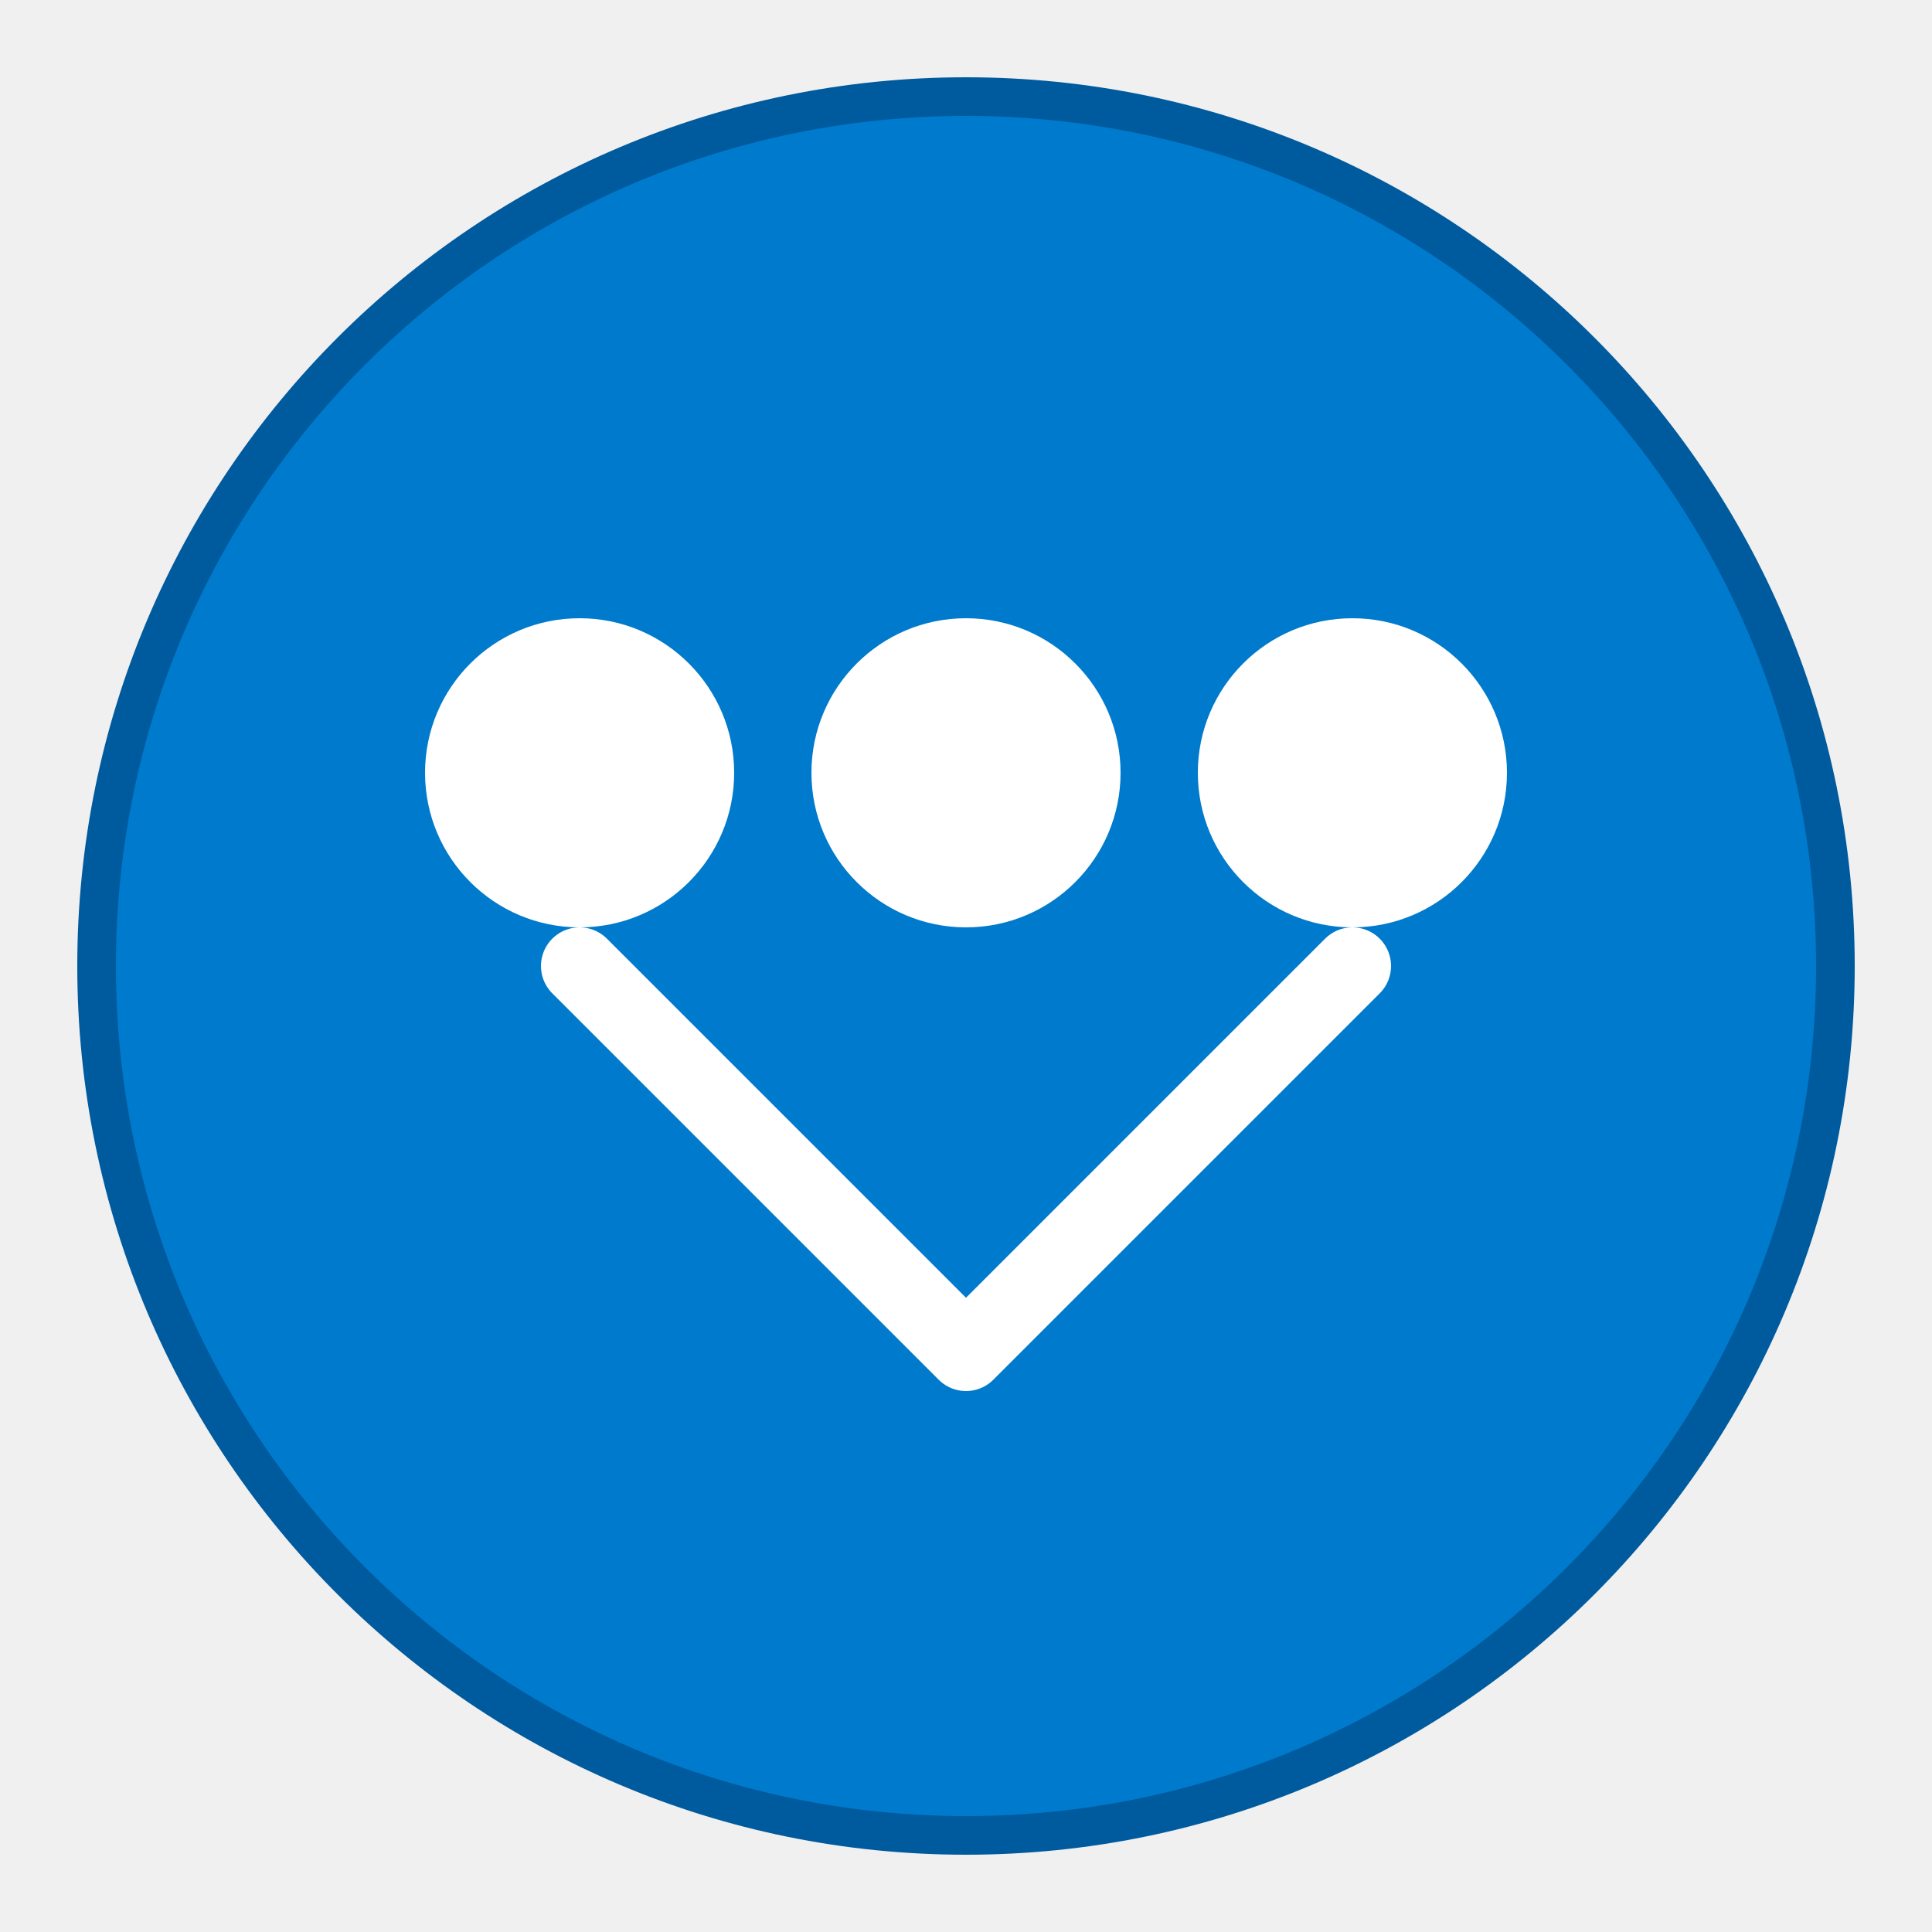
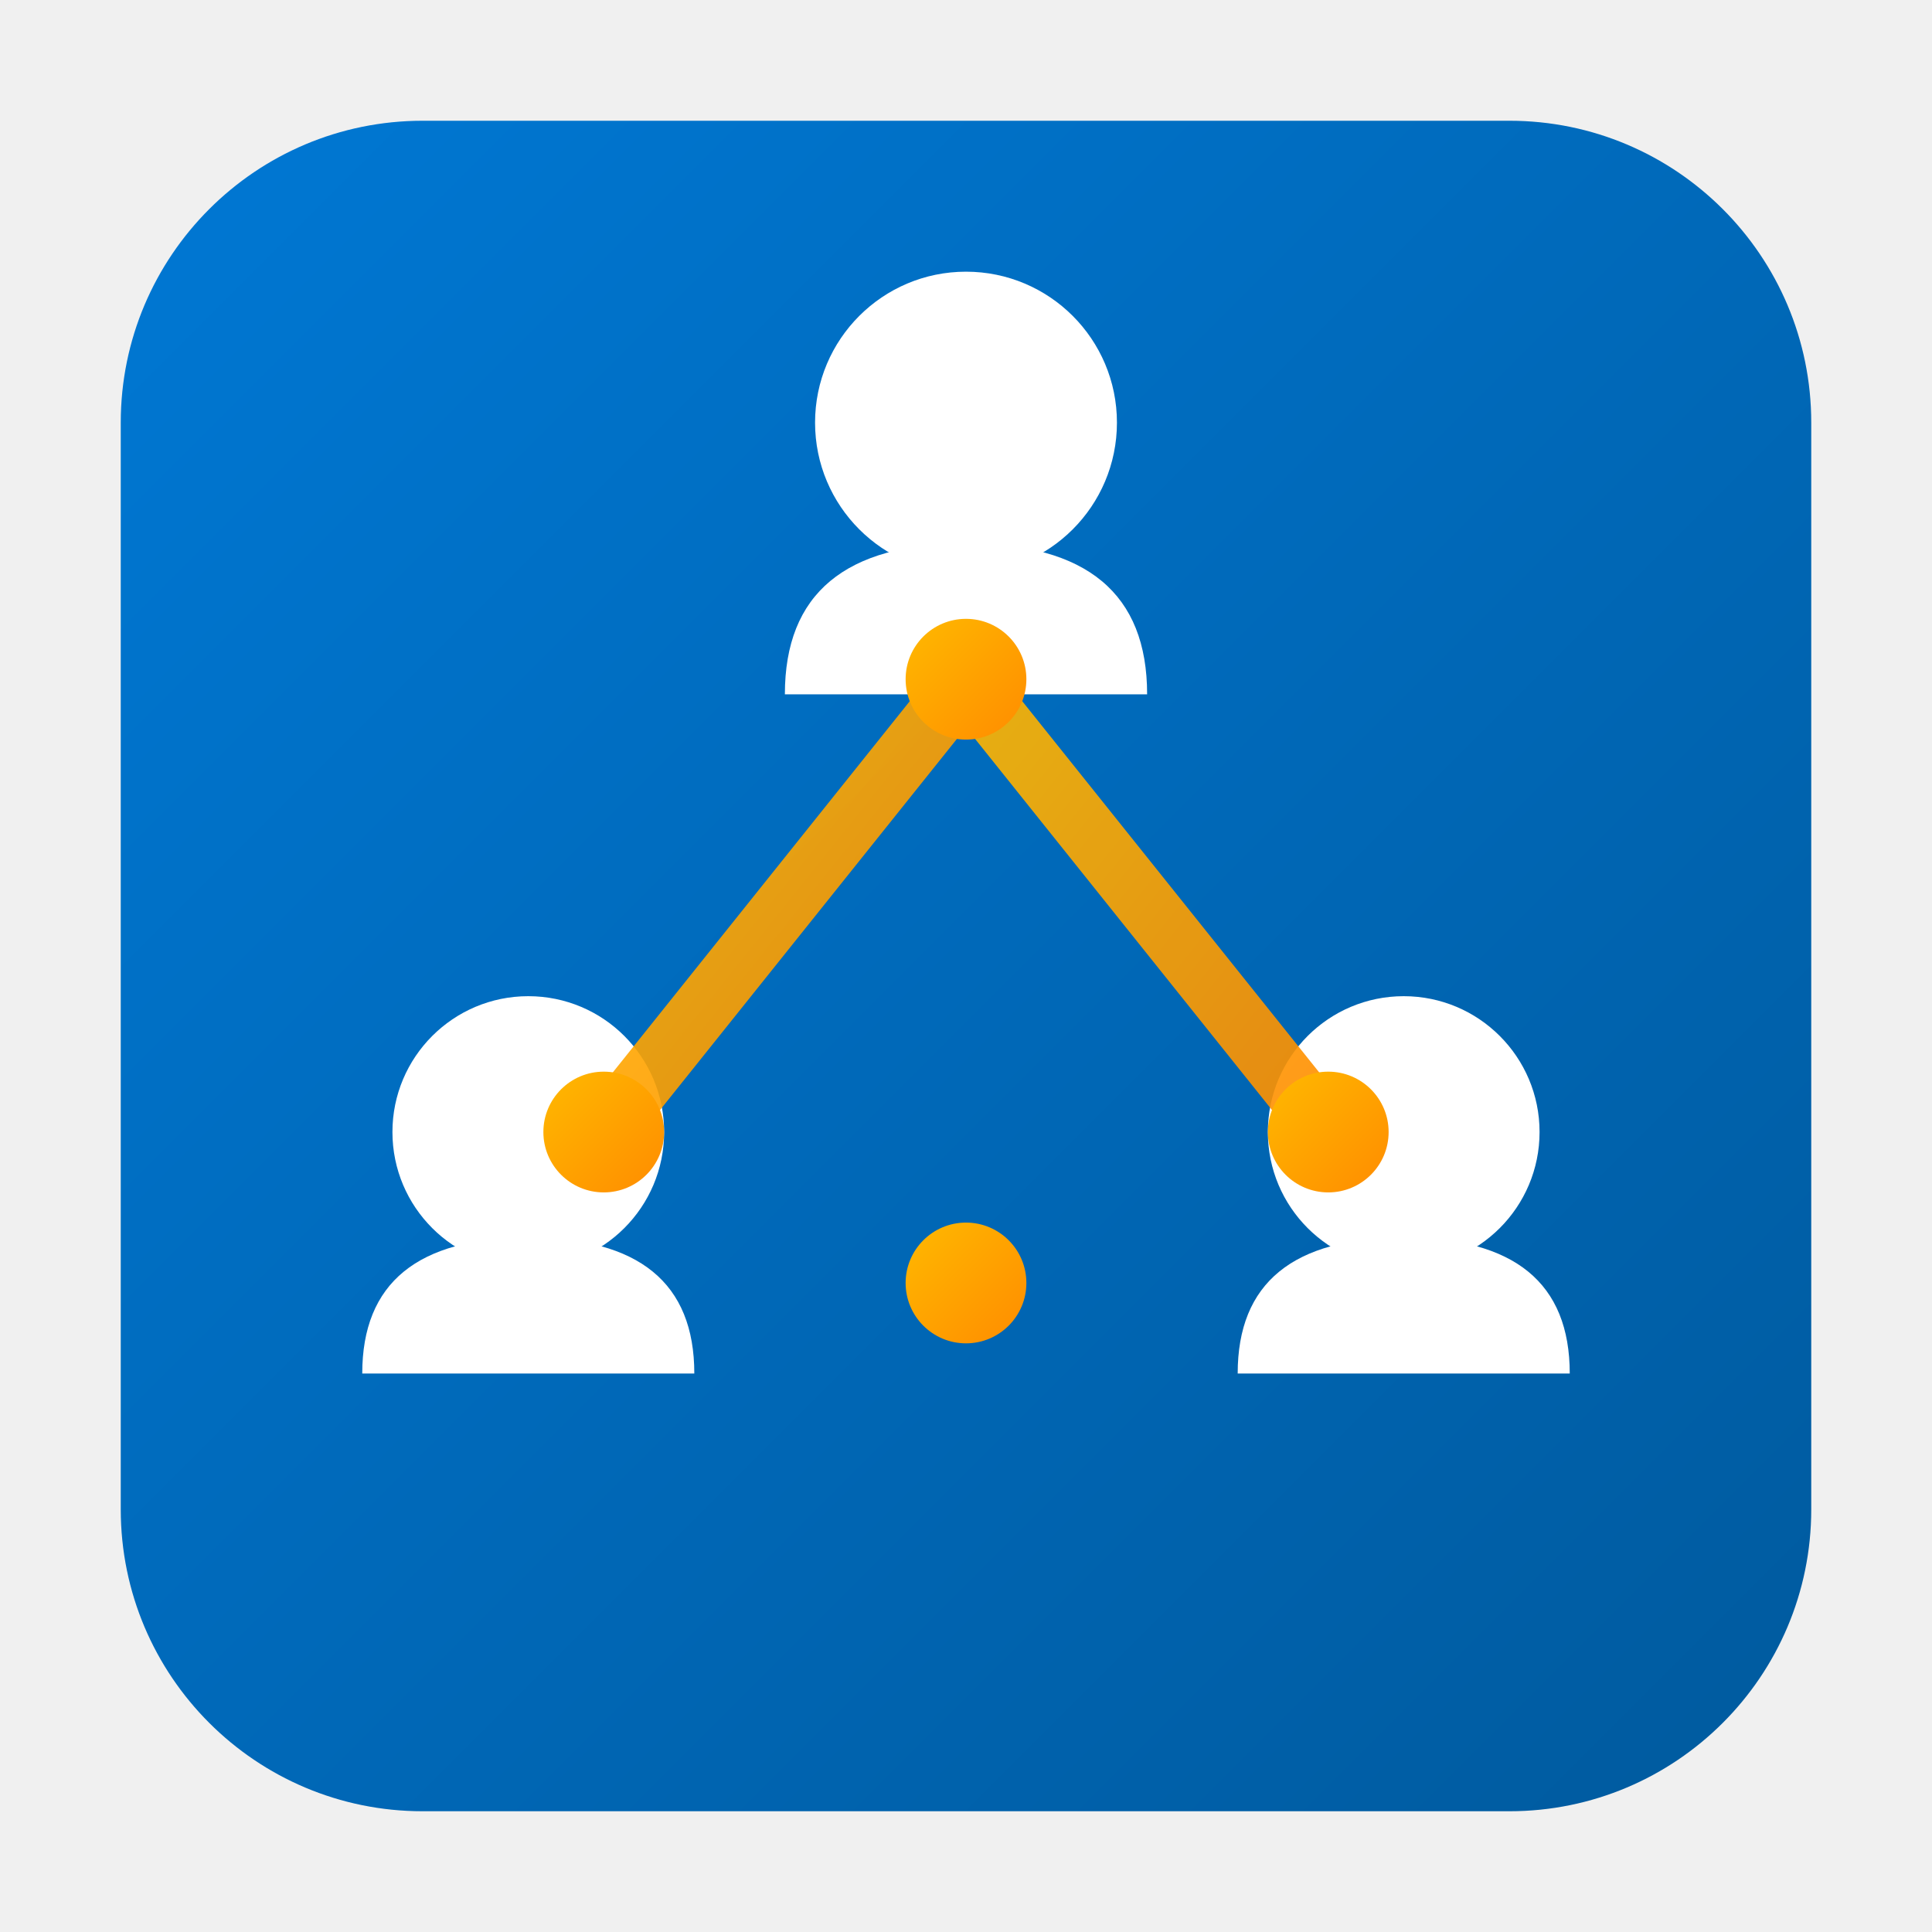
- <svg xmlns="http://www.w3.org/2000/svg" viewBox="0 0 100 100">
-   <circle cx="50" cy="50" r="45" fill="#007ACC" stroke="#005A9E" stroke-width="2" />
-   <g fill="white">
-     <circle cx="30" cy="40" r="8" />
-     <circle cx="50" cy="40" r="8" />
-     <circle cx="70" cy="40" r="8" />
-     <path d="M 30 50 L 50 70 L 70 50" stroke="white" stroke-width="4" fill="none" stroke-linecap="round" stroke-linejoin="round" />
+ <svg xmlns="http://www.w3.org/2000/svg" viewBox="0 0 128 128">
+   <defs>
+     <linearGradient id="bgGrad" x1="0%" y1="0%" x2="100%" y2="100%">
+       <stop offset="0%" style="stop-color:#0078D4;stop-opacity:1" />
+       <stop offset="100%" style="stop-color:#005A9E;stop-opacity:1" />
+     </linearGradient>
+     <linearGradient id="accentGrad" x1="0%" y1="0%" x2="100%" y2="100%">
+       <stop offset="0%" style="stop-color:#FFB900;stop-opacity:1" />
+       <stop offset="100%" style="stop-color:#FF8C00;stop-opacity:1" />
+     </linearGradient>
+   </defs>
+   <rect x="8" y="8" width="112" height="112" rx="20" fill="url(#bgGrad)" />
+   <g transform="translate(64, 28)">
+     <circle cx="0" cy="0" r="10" fill="white" />
+     <path d="M -12 18 Q -12 8 0 8 Q 12 8 12 18 Z" fill="white" />
+   </g>
+   <g transform="translate(35, 75)">
+     <circle cx="0" cy="0" r="9" fill="white" />
+     <path d="M -11 16 Q -11 7 0 7 Q 11 7 11 16 Z" fill="white" />
+   </g>
+   <g transform="translate(93, 75)">
+     <circle cx="0" cy="0" r="9" fill="white" />
+     <path d="M -11 16 Q -11 7 0 7 Q 11 7 11 16 Z" fill="white" />
+   </g>
+   <g stroke="url(#accentGrad)" stroke-width="4" stroke-linecap="round" opacity="0.9">
+     <line x1="64" y1="45" x2="40" y2="75" />
+     <line x1="64" y1="45" x2="88" y2="75" />
+     <line x1="40" y1="85" x2="88" y2="85" />
+   </g>
+   <g fill="url(#accentGrad)">
+     <circle cx="64" cy="45" r="4" />
+     <circle cx="40" cy="75" r="4" />
+     <circle cx="88" cy="75" r="4" />
+     <circle cx="64" cy="85" r="4" />
  </g>
</svg>
